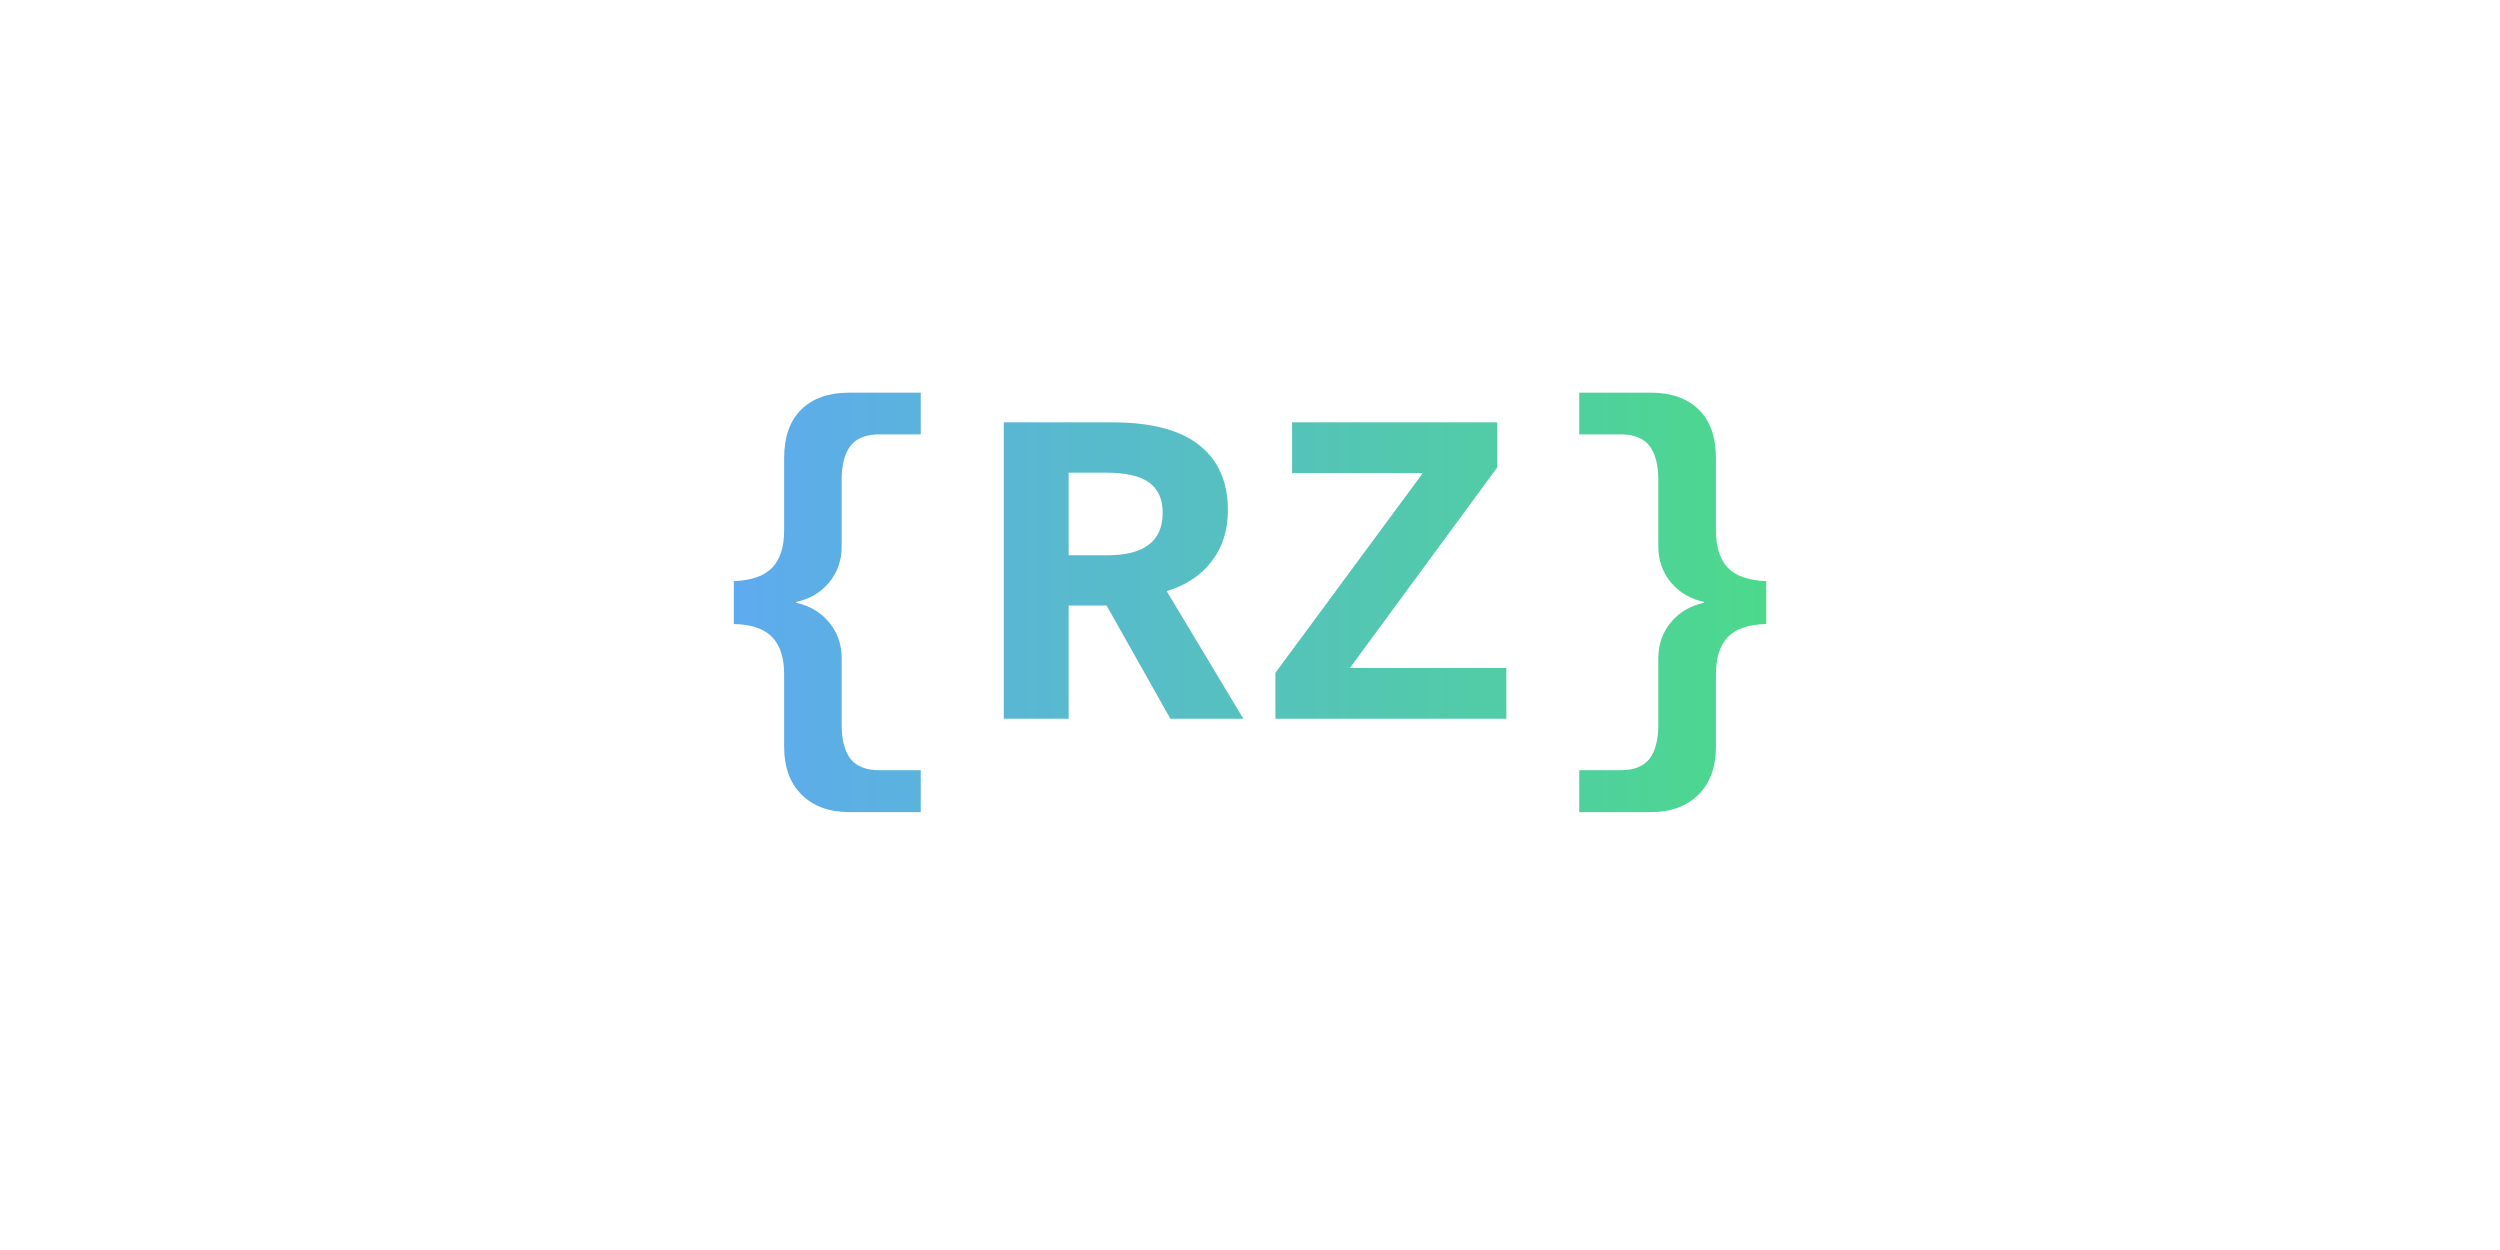
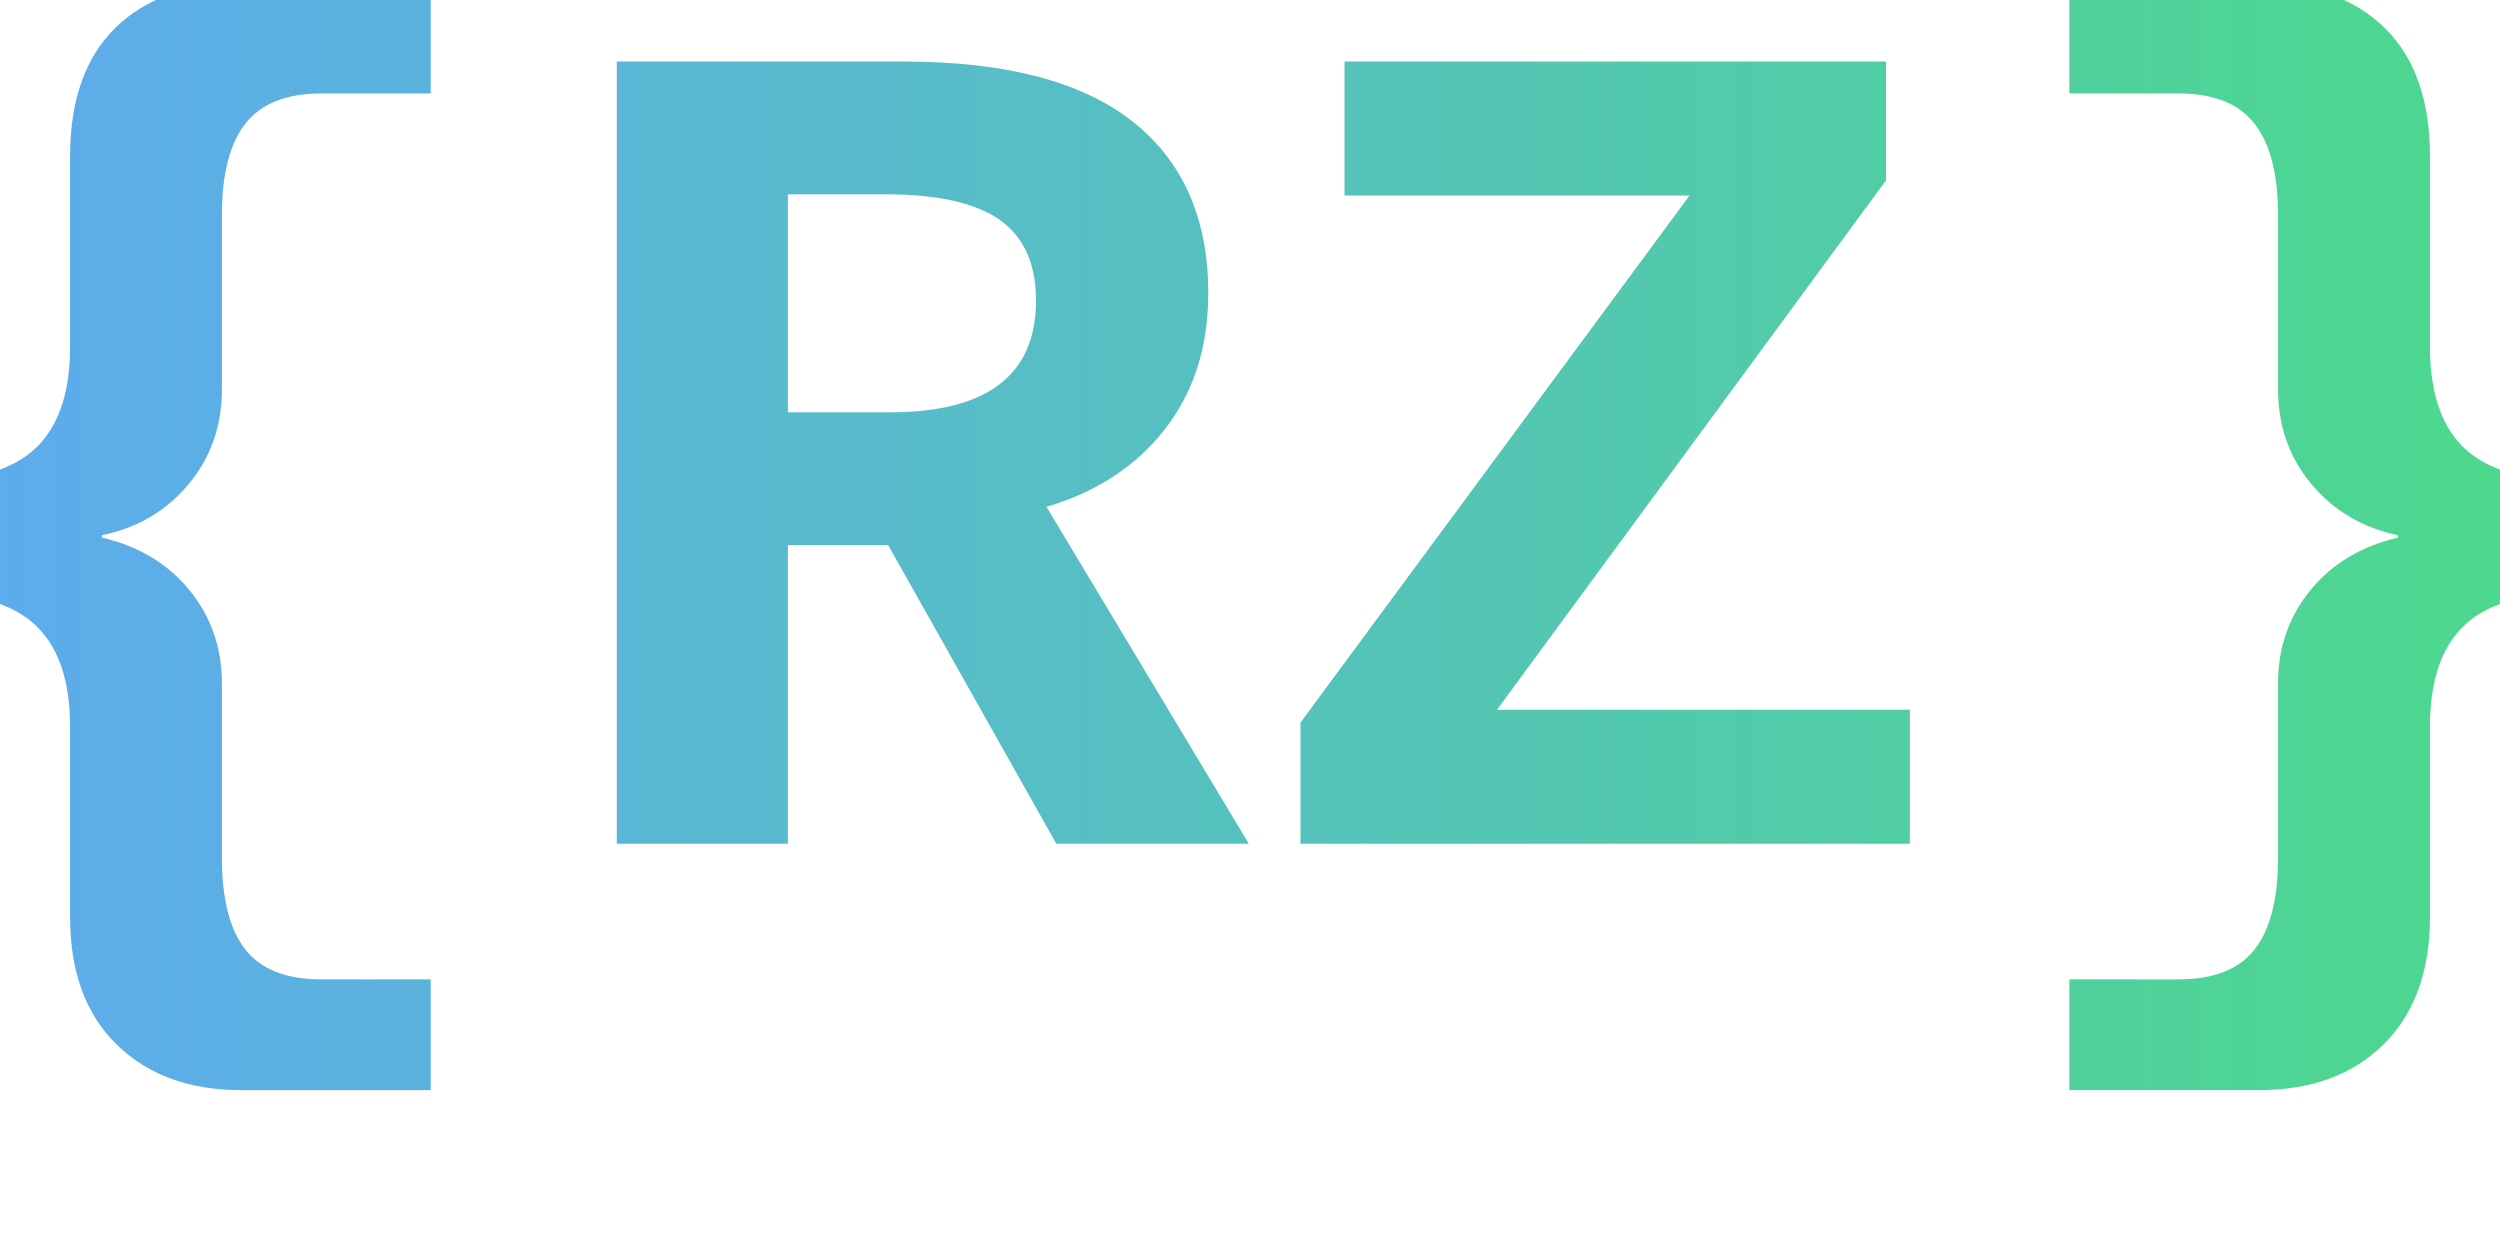
<svg xmlns="http://www.w3.org/2000/svg" width="400" height="200" viewBox="0 0 400 200">
  <defs>
    <linearGradient id="rzGradient" x1="0%" y1="0%" x2="100%" y2="0%">
      <stop offset="0%" stop-color="#5EAAEF" />
      <stop offset="100%" stop-color="#4CD98B" />
    </linearGradient>
  </defs>
-   <text x="200" y="115" font-family="'Courier New', 'SF Mono', Consolas, monospace" font-size="72" font-weight="600" fill="url(#rzGradient)" text-anchor="middle" letter-spacing="2">{RZ}</text>
+   <text x="200" y="135" font-family="'Courier New', 'SF Mono', Consolas, monospace" font-size="190" font-weight="600" fill="url(#rzGradient)" text-anchor="middle" letter-spacing="0">
+         {RZ}
+   </text>
</svg>
